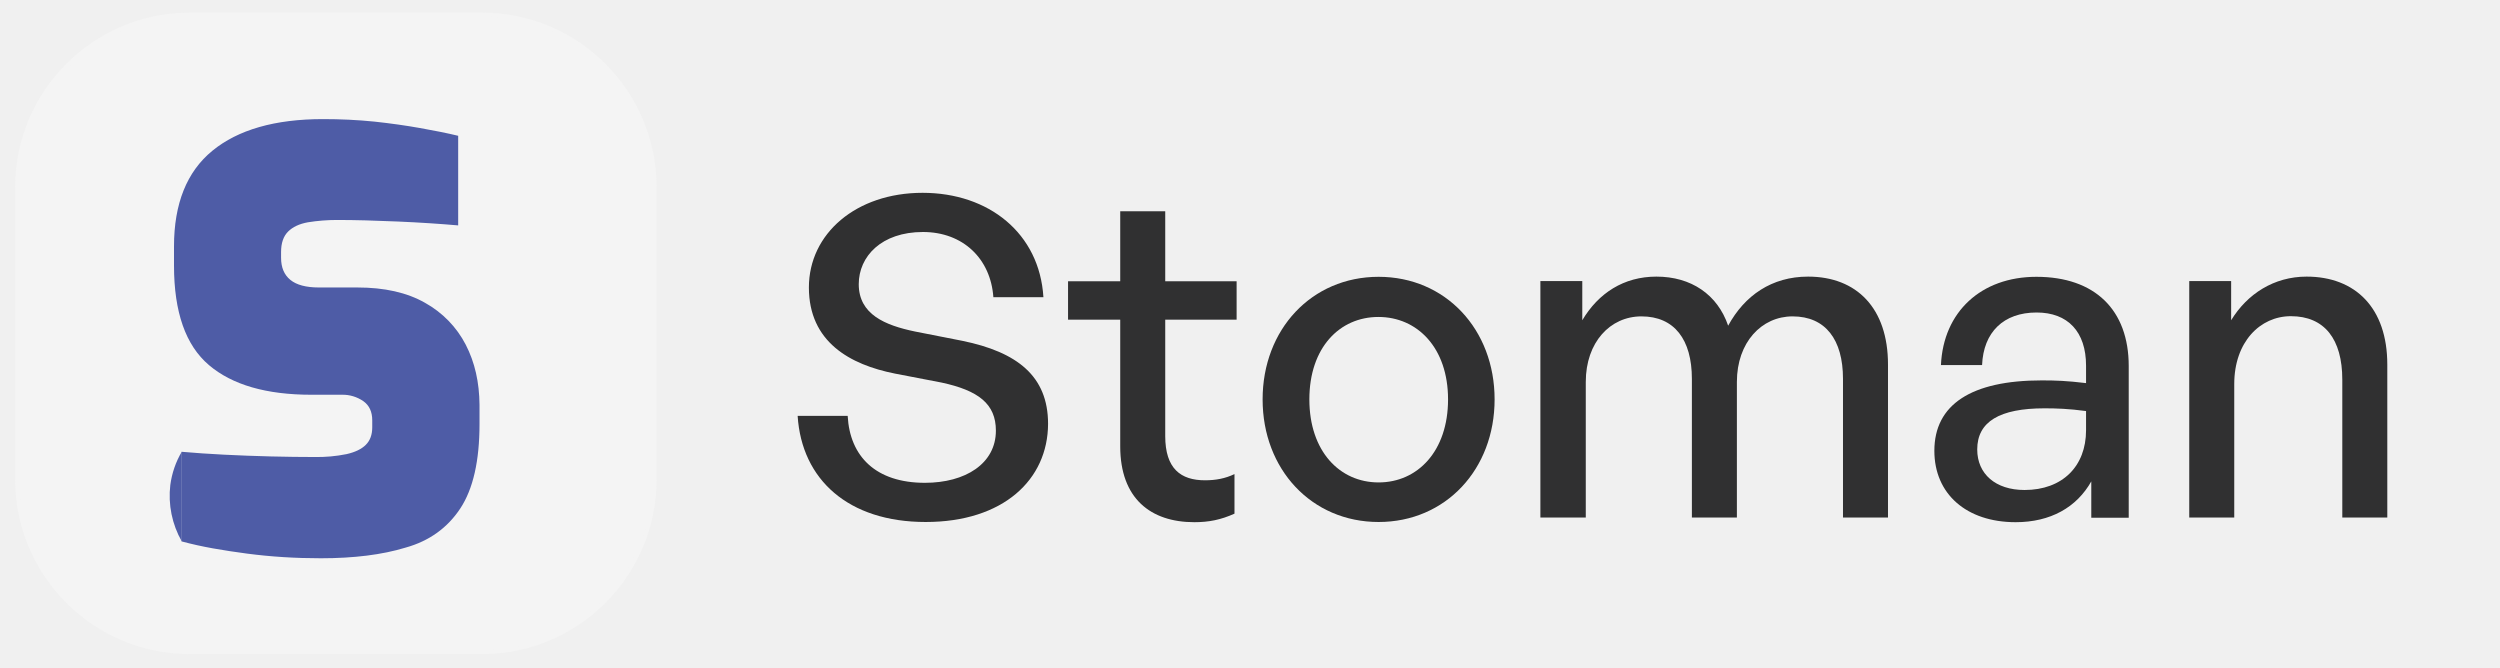
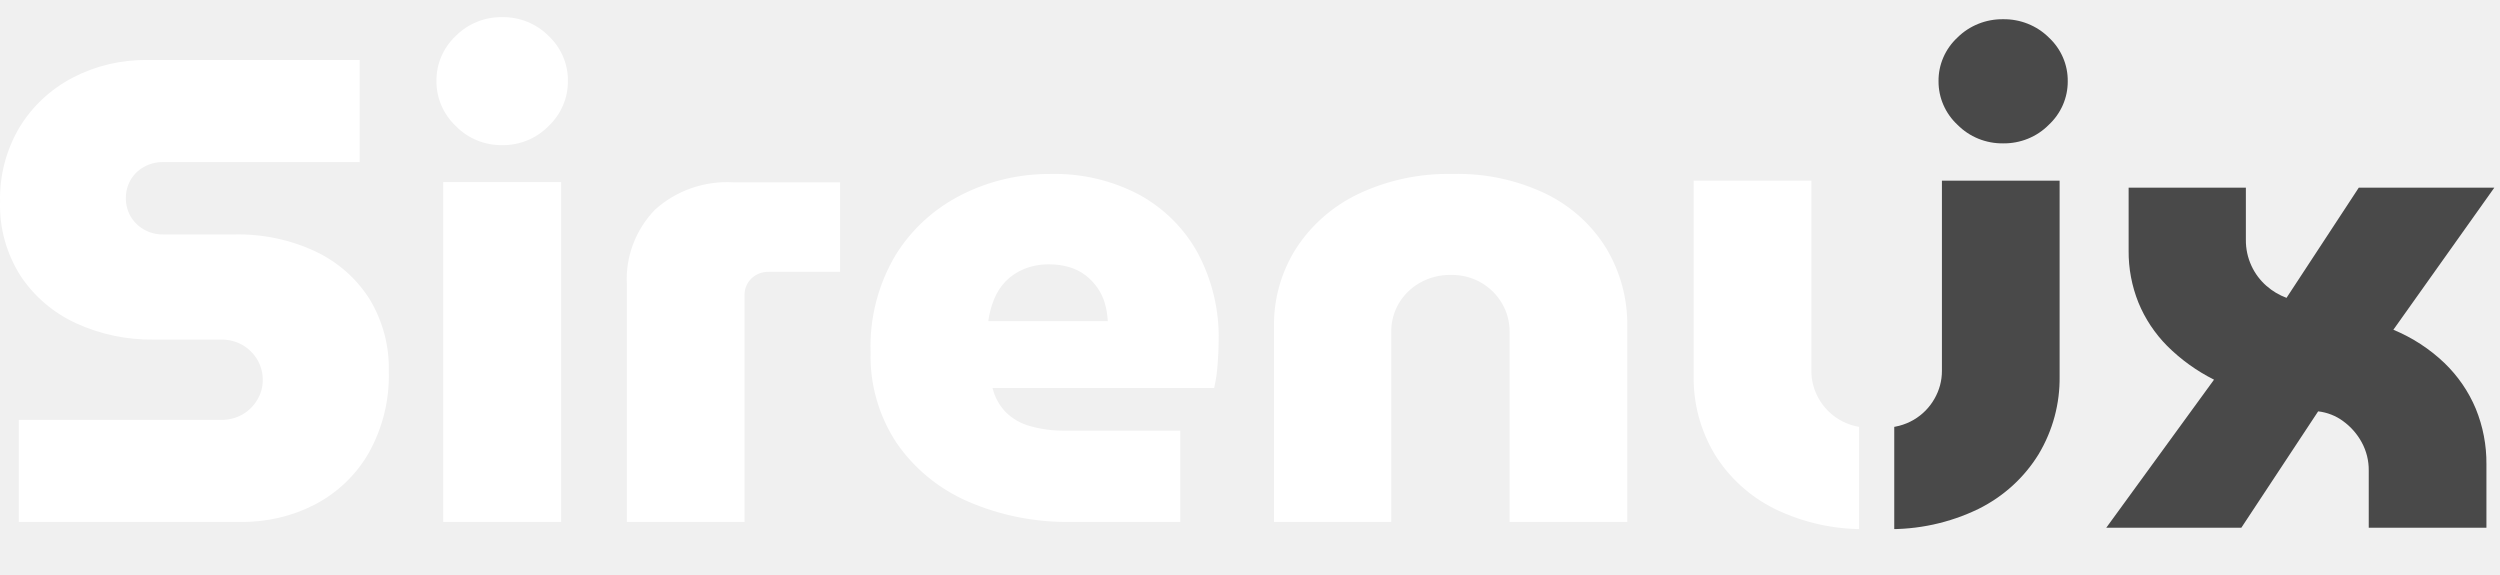
- <svg xmlns="http://www.w3.org/2000/svg" version="1.1" id="Layer_1" x="0px" y="0px" viewBox="0 0 1288.8 344.1" style="enable-background:new 0 0 1288.8 344.1;" xml:space="preserve">
-   <style type="text/css">
- 	.st0{fill:#F4F4F4;stroke:#F4F4F4;stroke-width:2;stroke-miterlimit:10;}
- 	.st1{fill:#4E5CA6;}
- 	.st2{enable-background:new    ;}
- 	.st3{fill:#303031;}
- </style>
-   <path class="st0" d="M97.9,7.5h150.5c49.2,0,89.1,39.9,89.1,89.1v150.5c0,49.2-39.9,89.1-89.1,89.1H97.9  c-49.2,0-89.1-39.9-89.1-89.1V96.6C8.8,47.4,48.7,7.5,97.9,7.5z" />
-   <path class="st1" d="M165.4,287.8c-6.6,0-13.1-0.2-19.4-0.6s-12.5-1-18.6-1.8c-6.1-0.8-12-1.7-17.6-2.7s-11-2.2-16.2-3.6v-46.2  c6.8,0.6,14.1,1.1,22,1.5c7.9,0.4,15.9,0.7,24,0.9c8.1,0.2,15.6,0.3,22.6,0.3c5.5,0.1,11.1-0.4,16.5-1.5c4.4-1,7.7-2.6,9.9-4.8  c2.2-2.2,3.3-5.2,3.3-9v-3.6c0-4.4-1.5-7.7-4.6-9.9c-3.2-2.2-7.1-3.4-11-3.3h-15.8c-23.2,0-40.8-5.1-52.8-15.3  c-12-10.2-18-27.3-18-51.3V127c0-22,6.6-38.5,19.8-49.3s32.2-16.3,57-16.3c8.9,0,17.7,0.4,26.6,1.3c8.3,0.9,16.1,2,23.4,3.3  c7.3,1.3,13.9,2.6,19.7,4v46.2c-9.2-0.8-19.6-1.5-31.1-2c-11.5-0.5-21.9-0.8-31.4-0.8c-5,0-10,0.4-15,1.2c-4.4,0.8-7.8,2.4-10.2,4.8  c-2.4,2.4-3.6,5.9-3.6,10.5v3c0,5,1.6,8.8,4.8,11.4c3.2,2.6,8.1,3.9,14.7,3.9h19.8c14,0,25.6,2.6,34.9,7.9c9,5,16.3,12.5,21,21.6  c4.7,9.1,7,19.4,7.1,31v9.9c0,19-3.3,33.5-9.9,43.5c-6.6,10-16,16.8-28.2,20.2C197,286,182.4,287.8,165.4,287.8z" />
-   <path class="st1" d="M93.7,232.9c-3.1,5.2-5.1,11.1-5.9,17.1c-1.2,10.1,0.9,20.3,5.9,29.1V232.9z" />
-   <g class="st2">
-     <path class="st3" d="M477.2,269.1c-39.8,0-63.9-21.8-66-54.7H437c1.1,20.9,14.5,34.5,39.8,34.5c20.9,0,36.6-9.9,36.6-26.9   c0-13.8-9-20.7-28.1-24.8l-23.9-4.6c-23.2-4.6-44.4-16.3-44.4-44.4c0-27.8,24.4-48.8,58.6-48.8s60.3,20.9,62.3,53.8h-25.8   c-1.4-19.8-15.6-33.6-36.3-33.6c-21.4,0-33.1,12.6-33.1,26.9c0,15.6,13.6,21.2,29,24.4l24.4,4.8c28.3,5.8,44.2,18.2,44.2,42.8   C540.2,247.3,517.2,269.1,477.2,269.1z" />
-     <path class="st3" d="M636.4,264.8c-7.1,3.2-13.3,4.4-20.7,4.4c-22.5,0-38.2-12.2-38.2-39.1v-65.3h-26.9v-19.8h26.9v-36.1h23.2v36.1   h36.8v19.8h-36.8v60c0,16.8,8,22.8,20.5,22.8c5.5,0,10.4-0.9,15.2-3.2V264.8z" />
-     <path class="st3" d="M650.9,205.9c0-36.1,25.3-63.2,59.8-63.2c34.5,0,59.8,27.1,59.8,63.2c0,36.1-25.3,63.2-59.8,63.2   C676.2,269.1,650.9,242,650.9,205.9z M746.5,205.9c0-26.7-15.9-42.5-35.9-42.5S675,179.2,675,205.9c0,26.7,15.6,42.8,35.7,42.8   S746.5,232.6,746.5,205.9z" />
-     <path class="st3" d="M794.1,266.8V144.9h21.6v20.2c8.3-14,21.4-22.5,38.2-22.5c17.9,0,31.5,9.2,37,25.3   c8.5-15.6,22.5-25.3,41.2-25.3c25.1,0,41.2,16.3,41.2,45.3v78.9h-23.2v-71.5c0-20.2-9-32.2-26-32.2c-15.9,0-28.7,13.3-28.7,33.8   v69.9h-23.2v-71.5c0-20.2-9-32.2-26-32.2c-16.1,0-28.7,13.3-28.7,33.8v69.9H794.1z" />
-     <path class="st3" d="M1078.2,248c-7.6,13.6-21.2,21.2-39.1,21.2c-25.3,0-41.9-14.5-41.9-36.8c0-23.9,19.1-36.3,55.4-36.3   c7.1,0,12.9,0.2,22.8,1.4v-9c0-17.5-9.4-27.4-25.5-27.4c-17,0-27.4,10.1-28.1,27.1h-21.2c1.2-27.4,20.7-45.5,49.2-45.5   c30.1,0,47.6,17,47.6,46v78.2h-19.3V248z M1043.7,252.6c19.5,0,31.7-12.2,31.7-30.8v-9.9c-9-1.2-15.4-1.4-21.4-1.4   c-23.2,0-34.7,6.9-34.7,21.2C1019.3,244.3,1028.7,252.6,1043.7,252.6z" />
-     <path class="st3" d="M1151.8,266.8h-23.2V144.9h21.6v20.2c8.3-13.6,22.1-22.5,38.9-22.5c25.1,0,41.6,16.1,41.6,45.3v78.9h-23.2   v-71.1c0-20.9-9.2-32.7-26.5-32.7c-15.9,0-29.2,13.3-29.2,35V266.8z" />
+ <svg xmlns="http://www.w3.org/2000/svg" width="135" height="31" viewBox="0 0 135 31" fill="none">
+   <path d="M1.016 28.184V22.673H11.92C12.335 22.683 12.745 22.58 13.103 22.376C13.432 22.183 13.705 21.911 13.896 21.586C14.089 21.264 14.191 20.896 14.189 20.523C14.194 20.138 14.093 19.759 13.896 19.424C13.705 19.1 13.432 18.828 13.103 18.634C12.745 18.43 12.335 18.327 11.92 18.338H8.297C6.852 18.357 5.422 18.057 4.114 17.459C2.891 16.898 1.854 16.015 1.119 14.911C0.349 13.707 -0.039 12.308 0.003 10.89C-0.032 9.477 0.336 8.081 1.064 6.858C1.753 5.732 2.744 4.81 3.931 4.191C5.161 3.552 6.537 3.225 7.931 3.241H19.421V8.752H8.81C8.442 8.747 8.079 8.839 7.761 9.02C7.462 9.188 7.215 9.432 7.047 9.726C6.879 10.025 6.793 10.36 6.797 10.7C6.793 11.04 6.879 11.376 7.047 11.674C7.216 11.969 7.462 12.215 7.761 12.387C8.077 12.571 8.441 12.666 8.81 12.66H12.652C14.174 12.626 15.683 12.943 17.055 13.587C18.257 14.159 19.266 15.053 19.964 16.164C20.672 17.34 21.029 18.685 20.995 20.048C21.041 21.584 20.668 23.104 19.915 24.454C19.242 25.629 18.24 26.593 17.025 27.234C15.792 27.873 14.414 28.2 13.018 28.184H1.016ZM23.934 28.184V9.833H30.301V28.184H23.934ZM27.118 7.838C26.649 7.844 26.185 7.755 25.753 7.577C25.322 7.399 24.933 7.136 24.611 6.805C24.279 6.49 24.015 6.113 23.835 5.697C23.656 5.28 23.566 4.833 23.569 4.382C23.562 3.927 23.651 3.476 23.83 3.056C24.009 2.636 24.275 2.256 24.611 1.941C24.936 1.614 25.325 1.355 25.757 1.18C26.188 1.005 26.651 0.919 27.118 0.925C27.585 0.919 28.048 1.005 28.479 1.18C28.91 1.355 29.3 1.614 29.625 1.941C29.96 2.256 30.226 2.636 30.406 3.056C30.585 3.476 30.674 3.927 30.667 4.382C30.67 4.833 30.579 5.28 30.4 5.697C30.221 6.113 29.957 6.49 29.625 6.805C29.303 7.136 28.914 7.399 28.482 7.577C28.051 7.755 27.586 7.844 27.118 7.838ZM33.851 28.184V15.368C33.809 14.629 33.923 13.889 34.184 13.194C34.445 12.499 34.848 11.863 35.369 11.324C35.935 10.812 36.601 10.417 37.327 10.163C38.054 9.909 38.825 9.801 39.596 9.845H45.365V14.679H41.523C41.349 14.674 41.175 14.702 41.013 14.764C40.85 14.825 40.703 14.917 40.578 15.036C40.453 15.157 40.356 15.302 40.292 15.461C40.228 15.62 40.199 15.791 40.206 15.962V28.184H33.851ZM57.88 28.184C55.942 28.221 54.02 27.842 52.251 27.073C50.69 26.391 49.358 25.294 48.408 23.908C47.452 22.453 46.966 20.753 47.012 19.026C46.948 17.184 47.417 15.361 48.366 13.765C49.225 12.379 50.462 11.252 51.94 10.51C53.417 9.767 55.058 9.383 56.721 9.394C58.399 9.352 60.059 9.741 61.533 10.522C62.871 11.259 63.965 12.353 64.686 13.676C65.461 15.137 65.847 16.765 65.808 18.409C65.808 18.789 65.788 19.226 65.747 19.721C65.719 20.135 65.658 20.546 65.564 20.951H53.598C53.712 21.434 53.954 21.881 54.3 22.245C54.666 22.61 55.124 22.875 55.629 23.011C56.234 23.181 56.861 23.263 57.49 23.255H63.734V28.184H57.88ZM53.367 17.34H59.819C59.805 17.012 59.752 16.687 59.66 16.372C59.574 16.073 59.438 15.79 59.258 15.534C59.081 15.284 58.868 15.059 58.624 14.869C58.365 14.672 58.072 14.523 57.758 14.43C57.402 14.324 57.032 14.272 56.66 14.275C56.194 14.267 55.731 14.352 55.3 14.525C54.925 14.678 54.587 14.904 54.306 15.19C54.034 15.472 53.821 15.803 53.678 16.164C53.526 16.542 53.421 16.937 53.367 17.34ZM68.796 28.184V17.625C68.775 16.142 69.187 14.683 69.986 13.42C70.804 12.154 71.967 11.135 73.346 10.475C74.933 9.724 76.681 9.353 78.445 9.394C80.195 9.348 81.93 9.719 83.5 10.475C84.847 11.137 85.972 12.158 86.745 13.42C87.506 14.696 87.896 16.15 87.873 17.625V28.184H81.518V17.91C81.522 17.38 81.384 16.857 81.116 16.396C80.849 15.934 80.465 15.547 80 15.273C79.501 14.982 78.928 14.834 78.347 14.846C77.758 14.836 77.178 14.984 76.67 15.273C76.194 15.542 75.8 15.93 75.529 16.396C75.261 16.857 75.123 17.38 75.127 17.91V28.184H68.796Z" fill="white" />
+   <path d="M113.739 28.496L119.557 20.502C118.618 20.03 117.764 19.415 117.026 18.679C116.36 18.006 115.834 17.213 115.477 16.345C115.117 15.449 114.937 14.493 114.946 13.53V10.133H121.277V12.936C121.27 13.428 121.374 13.914 121.582 14.362C121.771 14.77 122.045 15.136 122.387 15.437C122.704 15.716 123.072 15.936 123.472 16.084L127.375 10.133H134.694L129.242 17.806C130.267 18.232 131.202 18.84 131.998 19.6C132.73 20.305 133.307 21.147 133.694 22.076C134.081 23.026 134.276 24.041 134.267 25.063V28.496H127.912V25.42C127.92 24.882 127.788 24.35 127.528 23.876C127.284 23.43 126.943 23.043 126.528 22.741C126.135 22.451 125.669 22.269 125.18 22.213L121.033 28.496H113.739Z" fill="#494949" />
+   <mask id="mask0_21_1139" style="mask-type:luminance" maskUnits="userSpaceOnUse" x="102" y="9" width="11" height="22">
+     <path d="M112.586 30.138V9.679H102.29V30.138H112.586Z" fill="white" />
+   </mask>
+   <g mask="url(#mask0_21_1139)">
+     <path d="M101.79 28.57C100.025 28.611 98.276 28.236 96.692 27.478C95.314 26.811 94.151 25.788 93.331 24.52C92.533 23.257 92.12 21.799 92.142 20.316V9.756H98.472V20.03C98.471 20.557 98.61 21.074 98.875 21.533C99.143 22.004 99.537 22.396 100.015 22.667C100.524 22.956 101.104 23.104 101.692 23.095C102.274 23.107 102.847 22.958 103.345 22.667C103.813 22.391 104.197 22 104.461 21.533C104.726 21.074 104.865 20.557 104.864 20.03V9.756H111.219V20.316C111.242 21.791 110.852 23.244 110.09 24.52C109.316 25.784 108.192 26.809 106.846 27.478C105.279 28.241 103.542 28.616 101.79 28.57Z" fill="#494949" />
  </g>
+   <mask id="mask1_21_1139" style="mask-type:luminance" maskUnits="userSpaceOnUse" x="90" y="9" width="11" height="22">
+     <path d="M90.093 30.138V9.679H100.388V30.138H90.093Z" fill="white" />
+   </mask>
+   <g mask="url(#mask1_21_1139)">
+     <path d="M100.888 28.57C102.653 28.611 104.402 28.236 105.986 27.478C107.364 26.811 108.526 25.788 109.346 24.52C110.145 23.257 110.558 21.799 110.536 20.316V9.756H104.205V20.03C104.206 20.557 104.068 21.074 103.803 21.533C103.534 22.004 103.14 22.396 102.662 22.667C102.154 22.956 101.574 23.104 100.985 23.095C100.404 23.107 99.831 22.958 99.332 22.667C98.865 22.391 98.48 22 98.216 21.533C97.951 21.074 97.813 20.557 97.814 20.03V9.756H91.459V20.316C91.436 21.791 91.826 23.244 92.587 24.52C93.362 25.784 94.486 26.809 95.832 27.478C97.399 28.241 99.136 28.616 100.888 28.57Z" fill="white" />
+   </g>
+   <path d="M108.17 7.742C107.711 7.748 107.255 7.663 106.831 7.49C106.408 7.318 106.025 7.063 105.706 6.74C105.38 6.437 105.121 6.072 104.945 5.668C104.768 5.264 104.679 4.829 104.681 4.39C104.675 3.948 104.763 3.51 104.94 3.102C105.116 2.695 105.377 2.328 105.706 2.023C106.027 1.705 106.411 1.454 106.835 1.285C107.258 1.115 107.712 1.032 108.17 1.038C108.628 1.032 109.082 1.115 109.506 1.285C109.929 1.454 110.313 1.705 110.634 2.023C110.963 2.328 111.224 2.695 111.4 3.103C111.576 3.51 111.664 3.948 111.658 4.39C111.661 4.829 111.571 5.264 111.395 5.668C111.219 6.072 110.96 6.437 110.634 6.74C110.316 7.062 109.933 7.318 109.509 7.49C109.085 7.662 108.629 7.748 108.17 7.742Z" fill="#494949" />
</svg>
